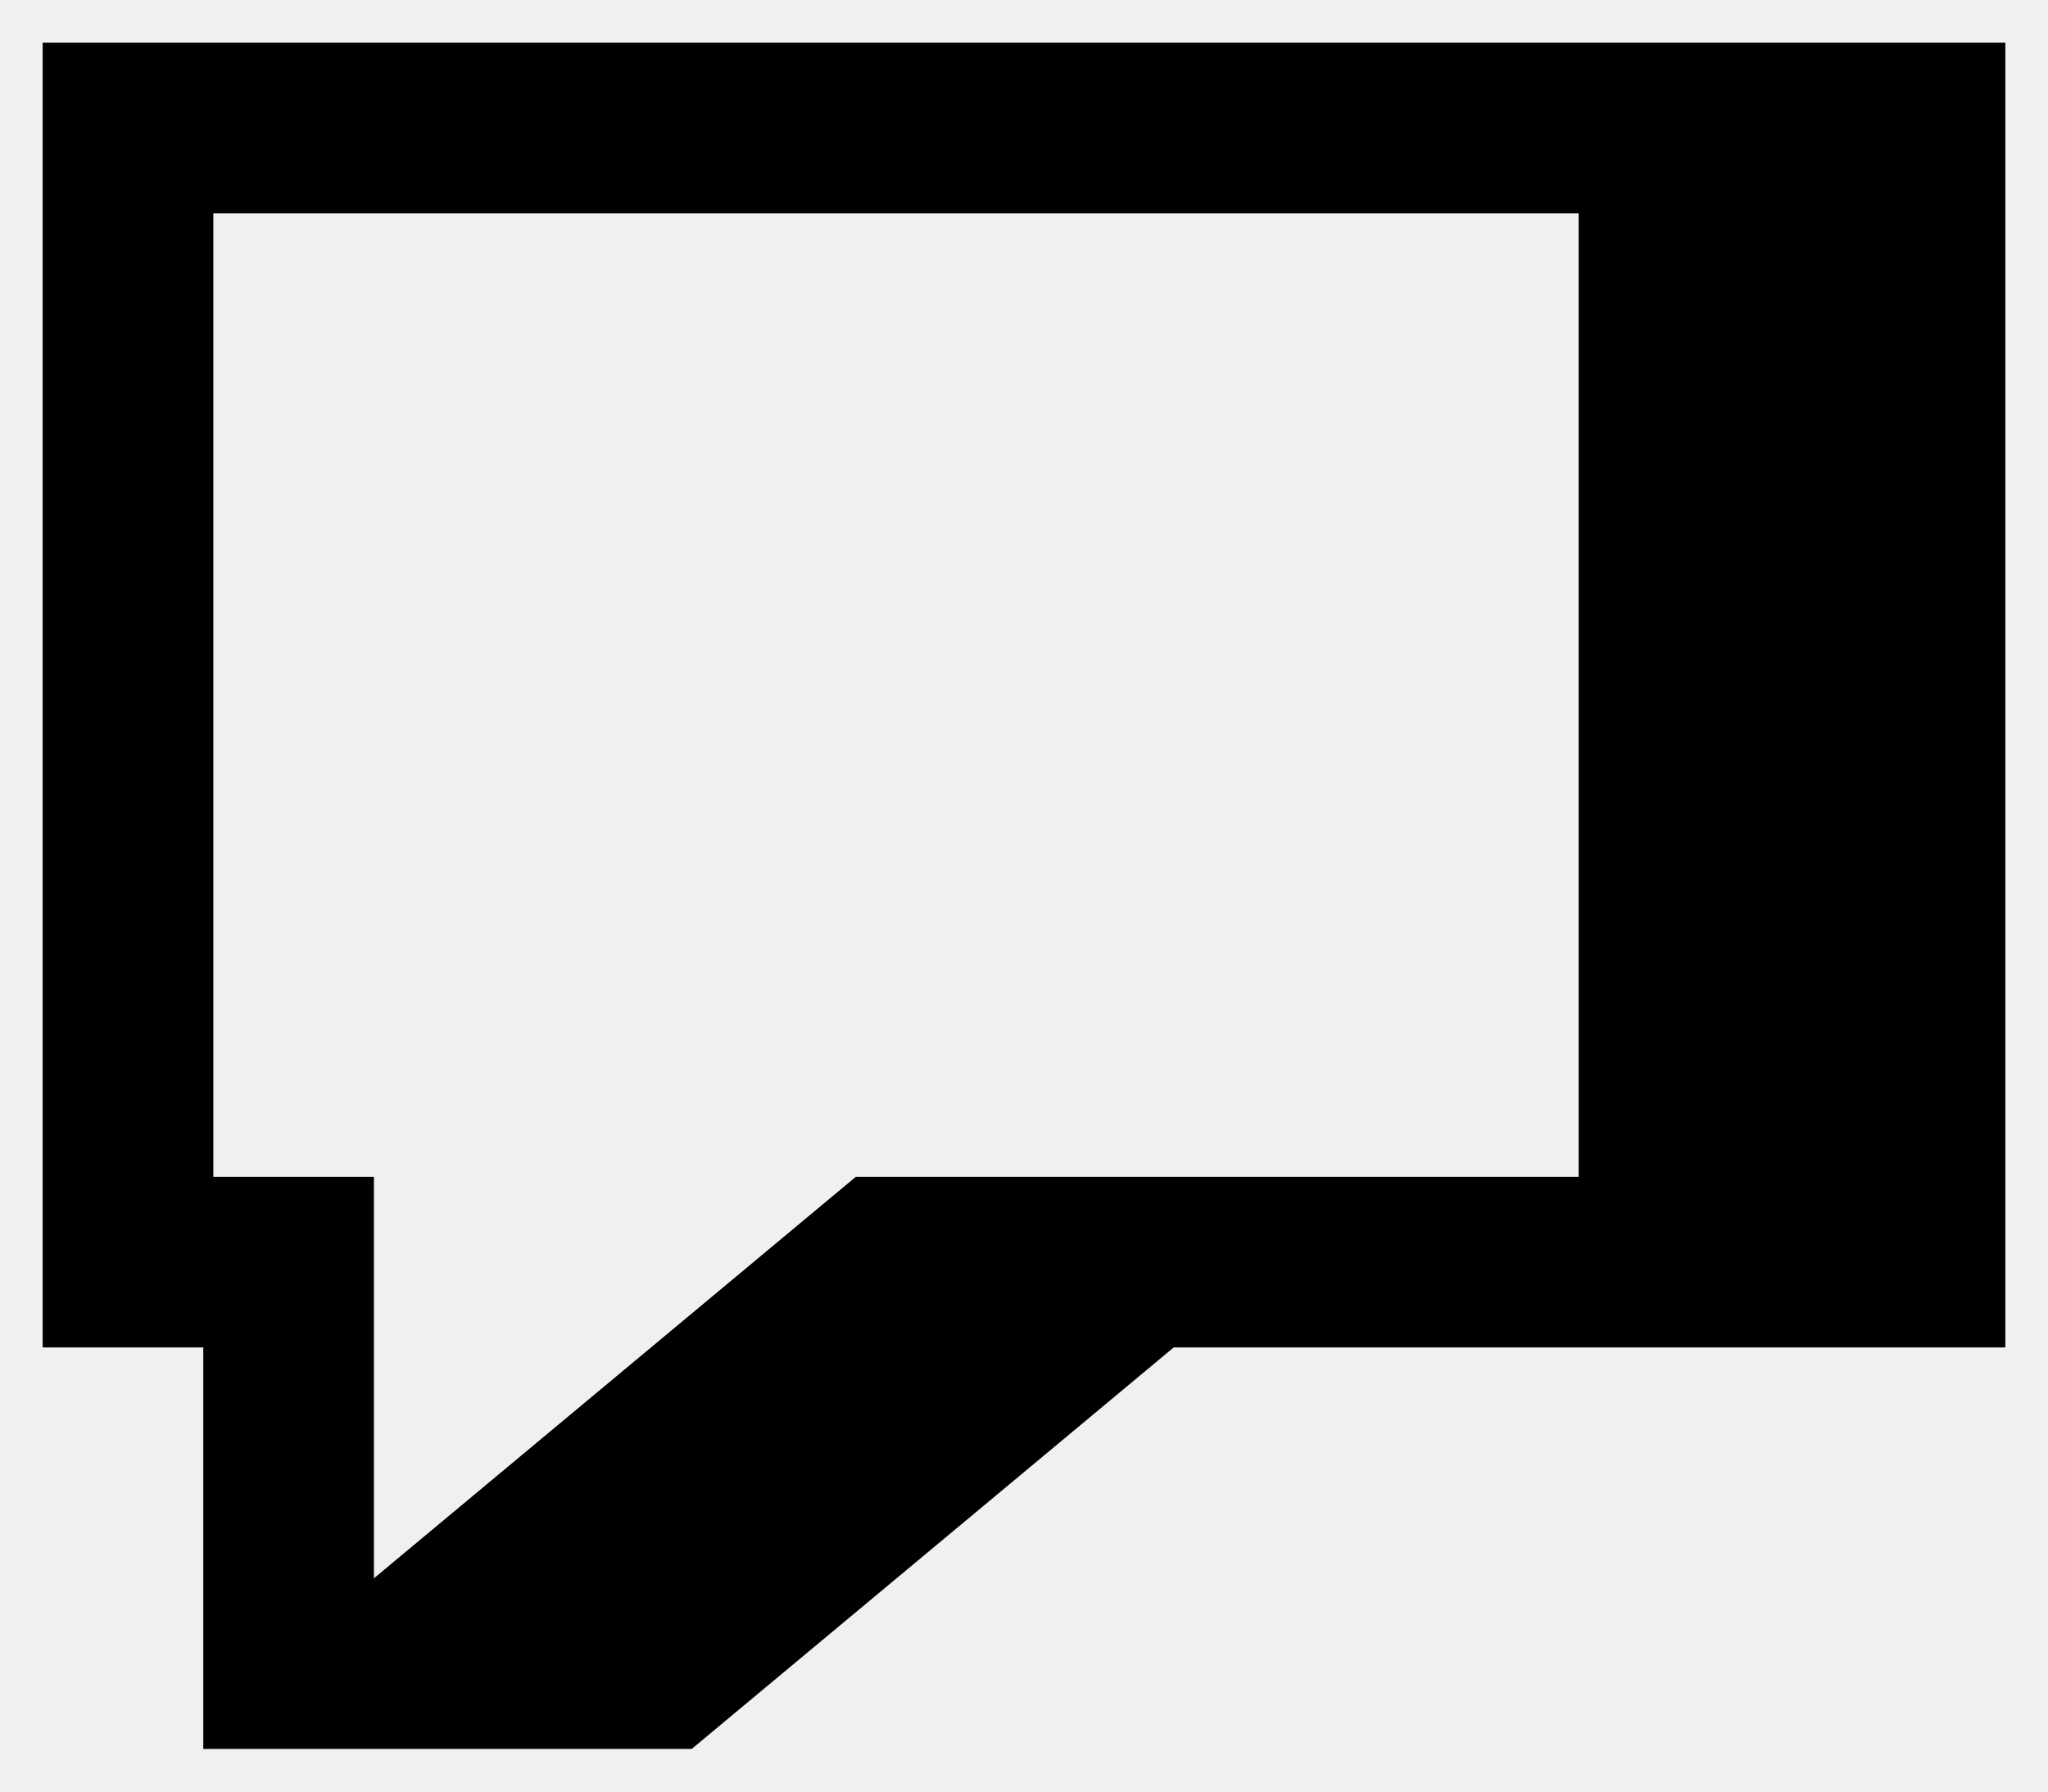
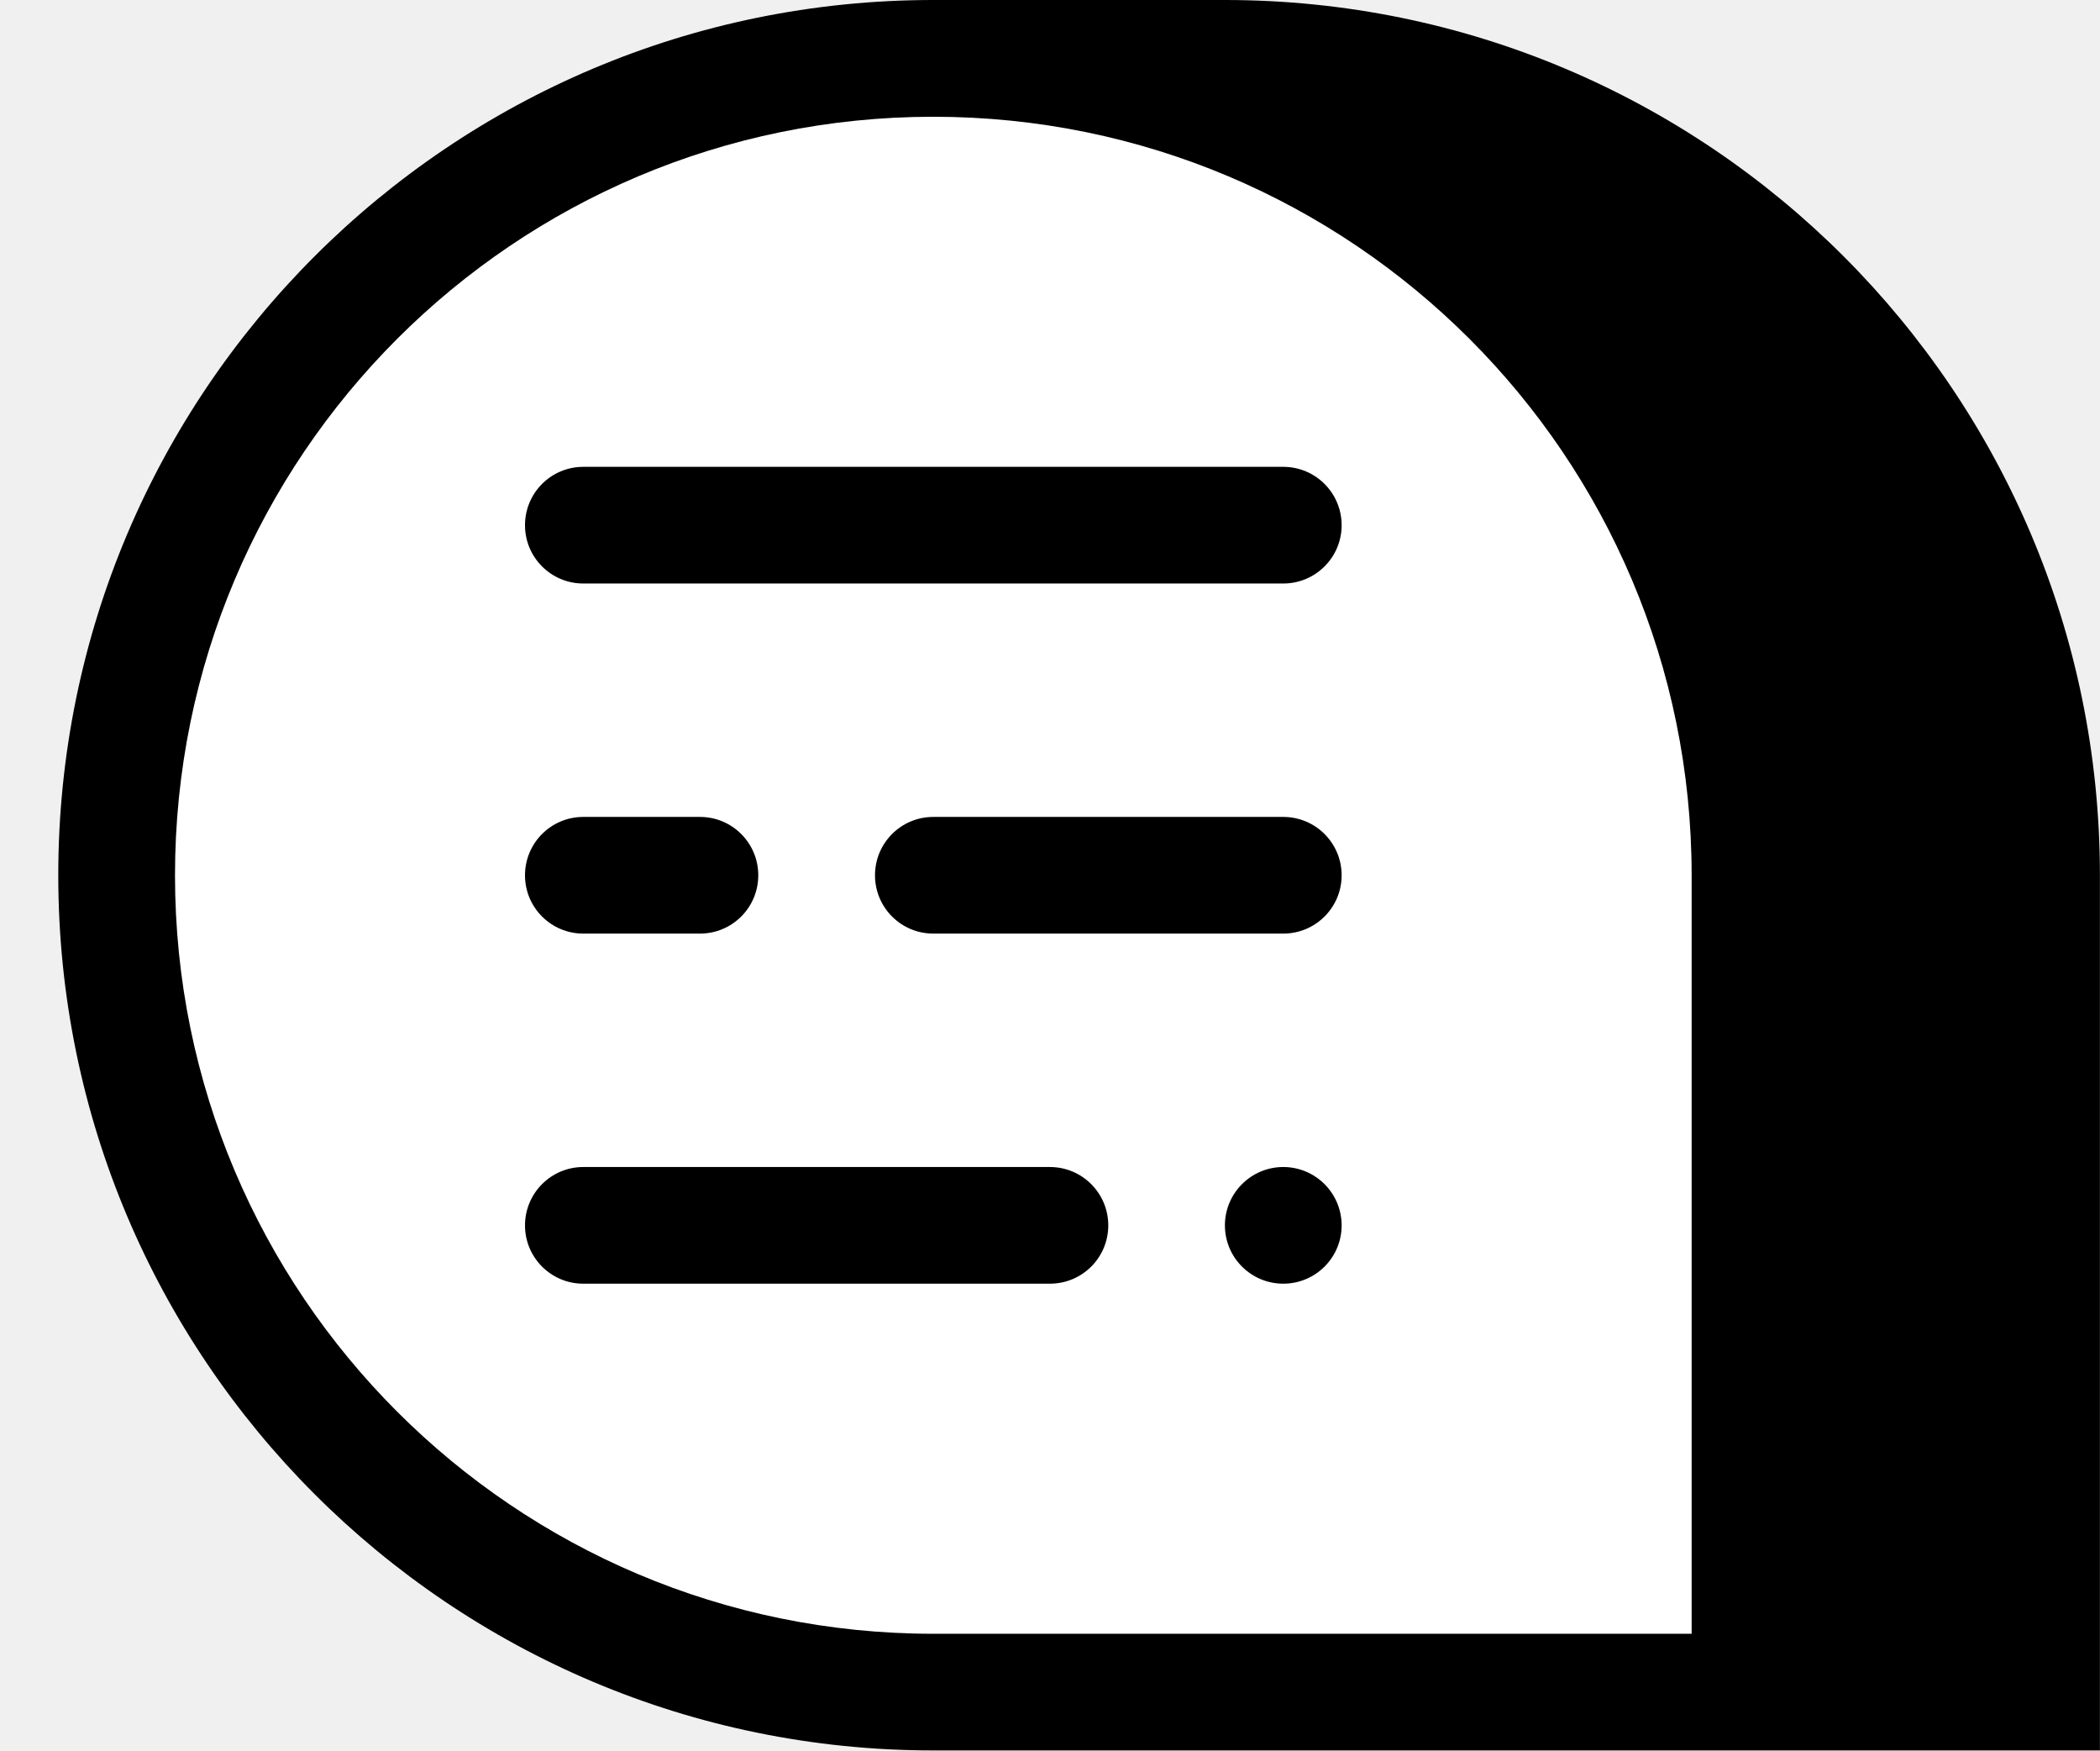
- <svg xmlns="http://www.w3.org/2000/svg" width="24" height="21" viewBox="0 0 24 21" fill="none">
-   <path fill-rule="evenodd" clip-rule="evenodd" d="M1.5 0.5H0.5V15.794H1.5H2.382V20.5H3.382H5.106H5.382H6.106H8.106L13.754 15.794H20.5H21.5H23.5V0.5H21.5H20.5H3.5H1.5ZM5.5 2.5H2.5V13.794H4.382V18.5L7.382 16L10.029 13.794H11.029H13.029H18.5V2.5H5.5Z" fill="black" />
+ <svg xmlns="http://www.w3.org/2000/svg" width="24" height="20" viewBox="0 0 24 20" fill="none">
+   <path d="M10.666 20C5.143 20 0.666 15.523 0.666 10C0.666 4.477 5.143 0 10.666 0H13.999C19.522 0 23.999 4.477 23.999 10V20H10.666Z" fill="black" />
+   <path fill-rule="evenodd" clip-rule="evenodd" d="M10.666 1.334C5.88 1.334 2 5.214 2 10.001C2 14.787 5.88 18.667 10.666 18.667H19.333V10.001C19.333 5.214 15.453 1.334 10.666 1.334ZM6.666 5.334C6.298 5.334 6 5.632 6 6.001C6 6.369 6.298 6.667 6.666 6.667H14.666C15.034 6.667 15.333 6.369 15.333 6.001C15.333 5.632 15.034 5.334 14.666 5.334H6.666ZM6.666 9.334C6.298 9.334 6 9.632 6 10.001C6 10.369 6.298 10.667 6.666 10.667H8C8.368 10.667 8.666 10.369 8.666 10.001C8.666 9.632 8.368 9.334 8 9.334H6.666ZM10 10.001C10 9.632 10.298 9.334 10.666 9.334H14.666C15.034 9.334 15.333 9.632 15.333 10.001C15.333 10.369 15.034 10.667 14.666 10.667H10.666C10.298 10.667 10 10.369 10 10.001ZM6.666 13.334C6.298 13.334 6 13.633 6 14.001C6 14.369 6.298 14.667 6.666 14.667H11.999C12.368 14.667 12.666 14.369 12.666 14.001C12.666 13.633 12.368 13.334 11.999 13.334H6.666ZM13.999 14.001C13.999 13.633 14.298 13.334 14.666 13.334C15.034 13.334 15.333 13.633 15.333 14.001C15.333 14.369 15.034 14.667 14.666 14.667C14.298 14.667 13.999 14.369 13.999 14.001Z" fill="white" />
</svg>
